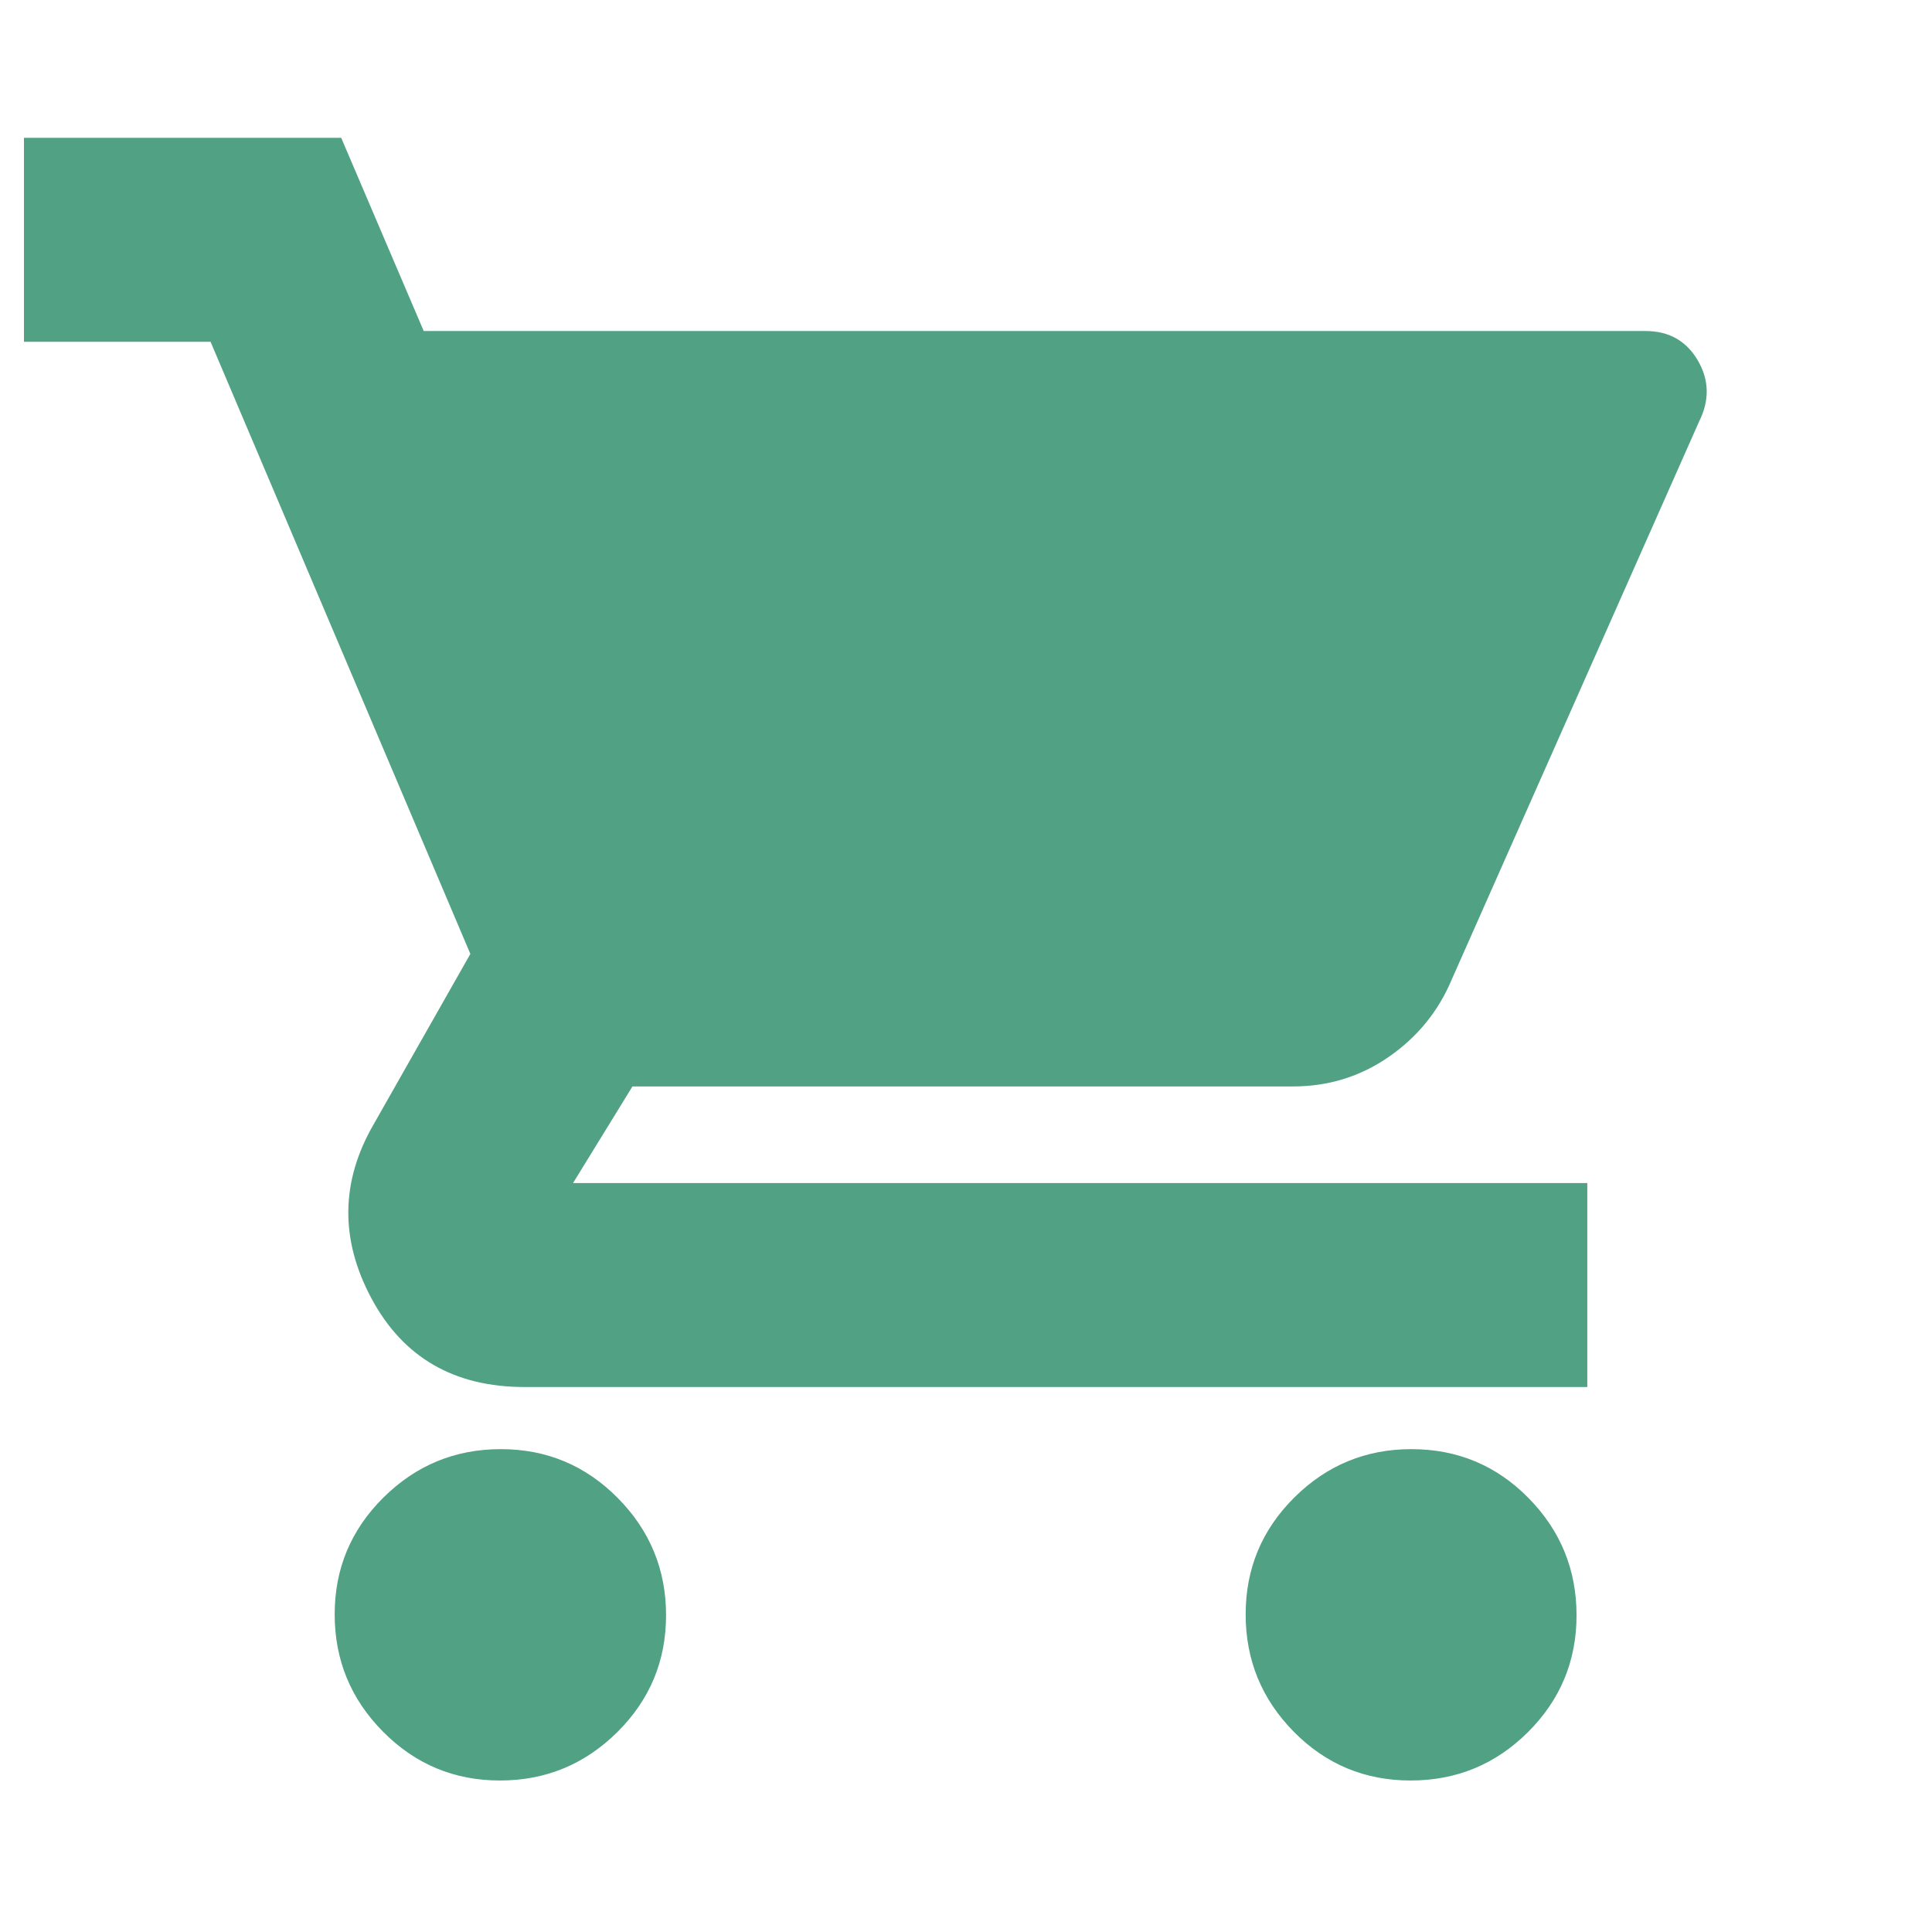
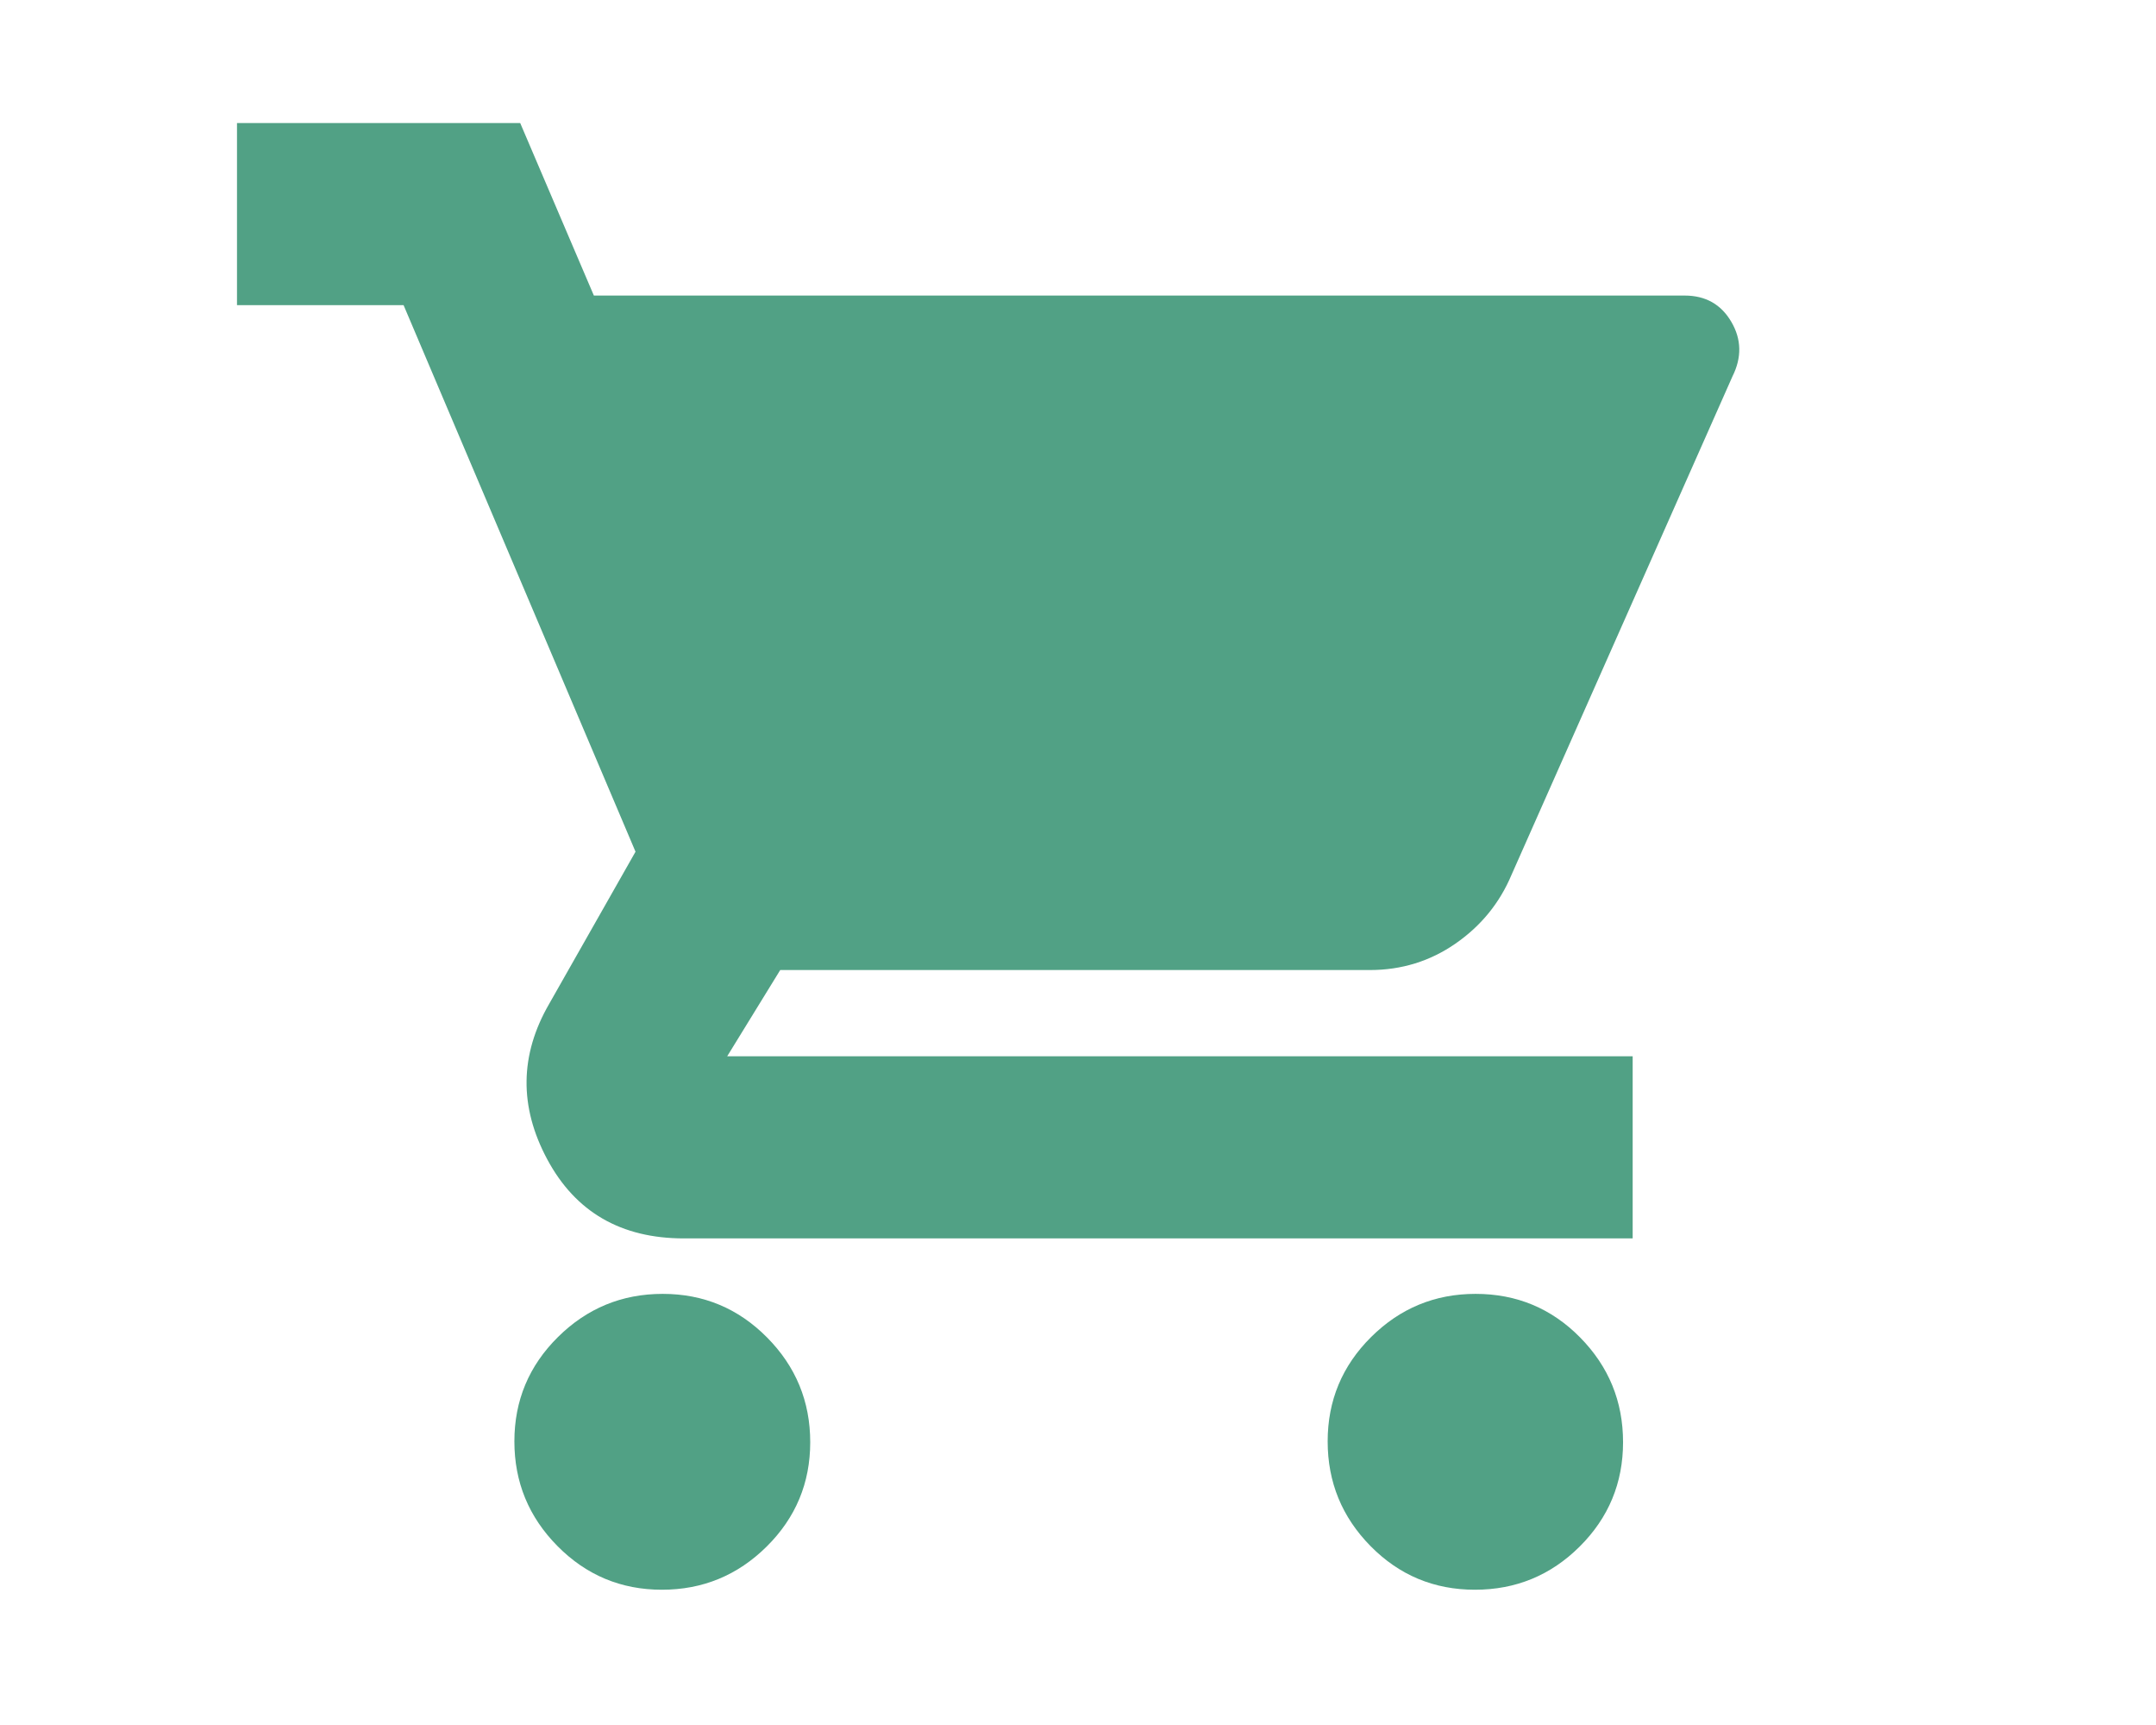
- <svg xmlns="http://www.w3.org/2000/svg" height="20px" viewBox="0 -960 960 960" width="20px" fill="#51A185">
+ <svg xmlns="http://www.w3.org/2000/svg" height="16px" viewBox="0 -960 960 960" width="20px" fill="#51A185">
  <path d="M248.4-75.28q-34.05 0-58.07-24.25-24.03-24.25-24.03-58.31 0-34.05 24.25-58.07 24.26-24.02 58.31-24.02t58.07 24.25q24.03 24.25 24.03 58.3T306.71-99.3q-24.25 24.02-58.31 24.02Zm452.52 0q-34.16 0-58.06-24.25-23.9-24.25-23.9-58.31 0-34.05 24.18-58.07 24.19-24.02 58.15-24.02 34.28 0 58.18 24.25t23.9 58.3q0 34.05-24.15 58.08-24.15 24.02-58.3 24.02ZM210.54-795.52h607.09q17.42 0 25.98 14.59 8.56 14.58.65 30.41L721.27-473.09q-9.88 23.46-31.13 38.2-21.25 14.74-47.71 14.74H314.26l-29.52 48h503.98v101.35H260.63q-52.43 0-76.03-43.99t1.12-86.64l48-84.57-129.09-304.17H11.91v-101.35h157.63l41 96Z" />
</svg>
